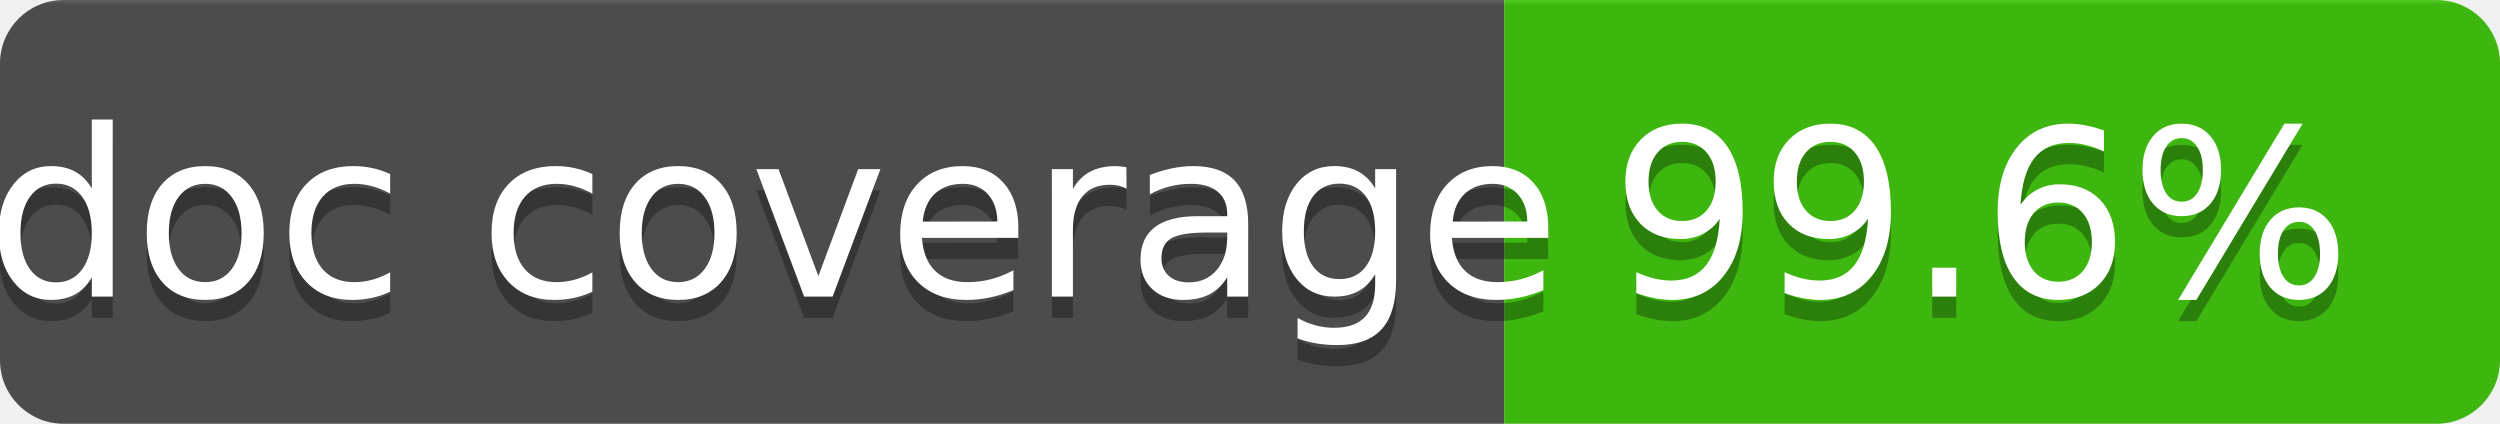
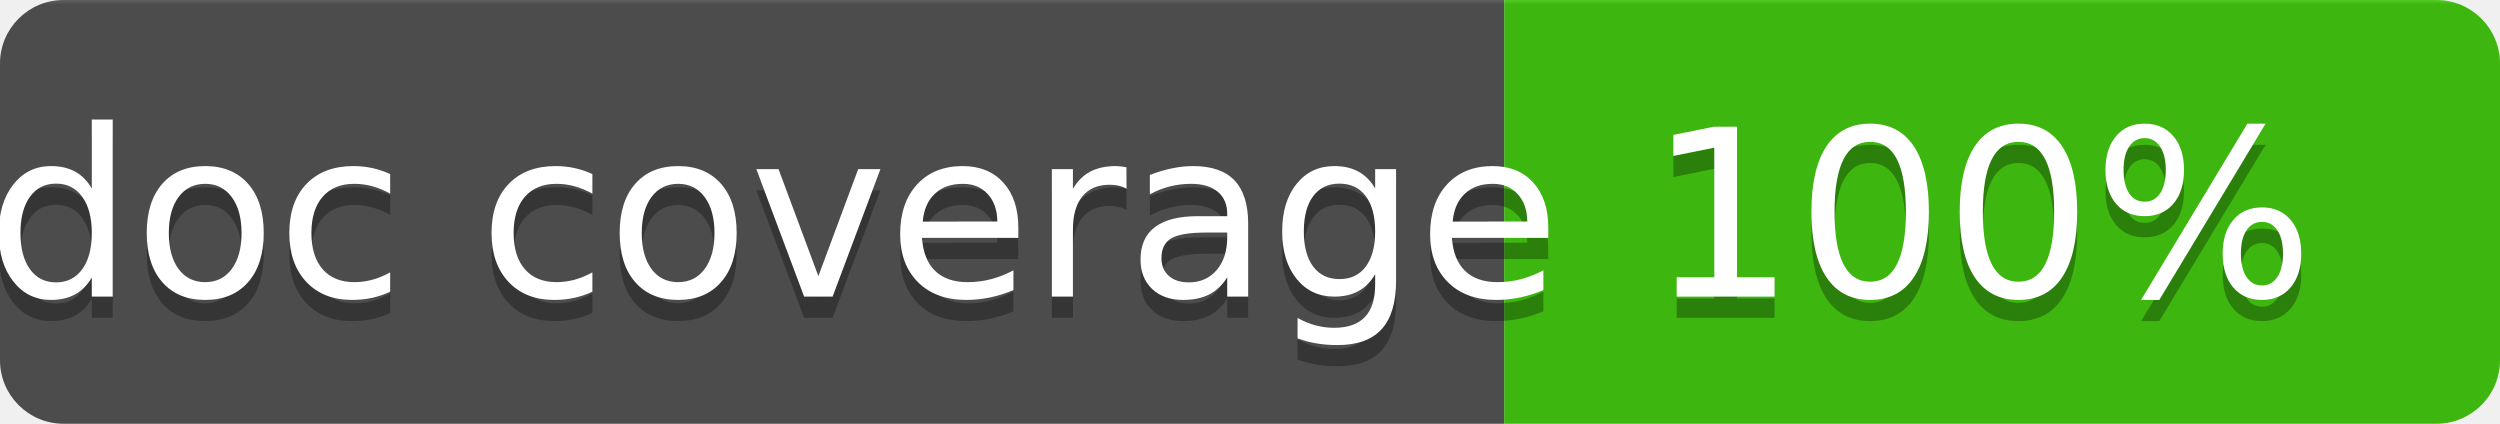
<svg xmlns="http://www.w3.org/2000/svg" width="118" height="20">
  <linearGradient id="s" x2="0" y2="1%">
    <stop offset="0" stop-color="#bbb" stop-opacity=".1" />
    <stop offset="1" stop-opacity=".1" />
  </linearGradient>
  <clipPath id="r">
    <rect width="118" height="20" rx="3" fill="#fff" />
  </clipPath>
  <g clip-path="url(#r)">
    <rect width="71" height="20" fill="#555" />
    <rect x="71" width="47" height="20" data-interrogate="color" fill="#4c1" />
    <rect width="118" height="20" fill="url(#s)" />
  </g>
  <g fill="#fff" text-anchor="middle" font-family="DejaVu Sans,Verdana,Geneva,sans-serif" font-size="110">
    <text x="365" y="150" fill="#010101" fill-opacity=".3" transform="scale(.1)" textLength="610">doc coverage</text>
    <text x="365" y="140" transform="scale(.1)" textLength="610">doc coverage</text>
-     <text x="935" y="150" fill="#010101" fill-opacity=".3" transform="scale(.1)" textLength="370" data-interrogate="result">99.6%</text>
-     <text x="935" y="140" transform="scale(.1)" textLength="370" data-interrogate="result">99.6%</text>
+     <text x="935" y="150" fill="#010101" fill-opacity=".3" transform="scale(.1)" textLength="300" data-interrogate="result">100%</text>
+     <text x="935" y="140" transform="scale(.1)" textLength="300" data-interrogate="result">100%</text>
  </g>
</svg>
